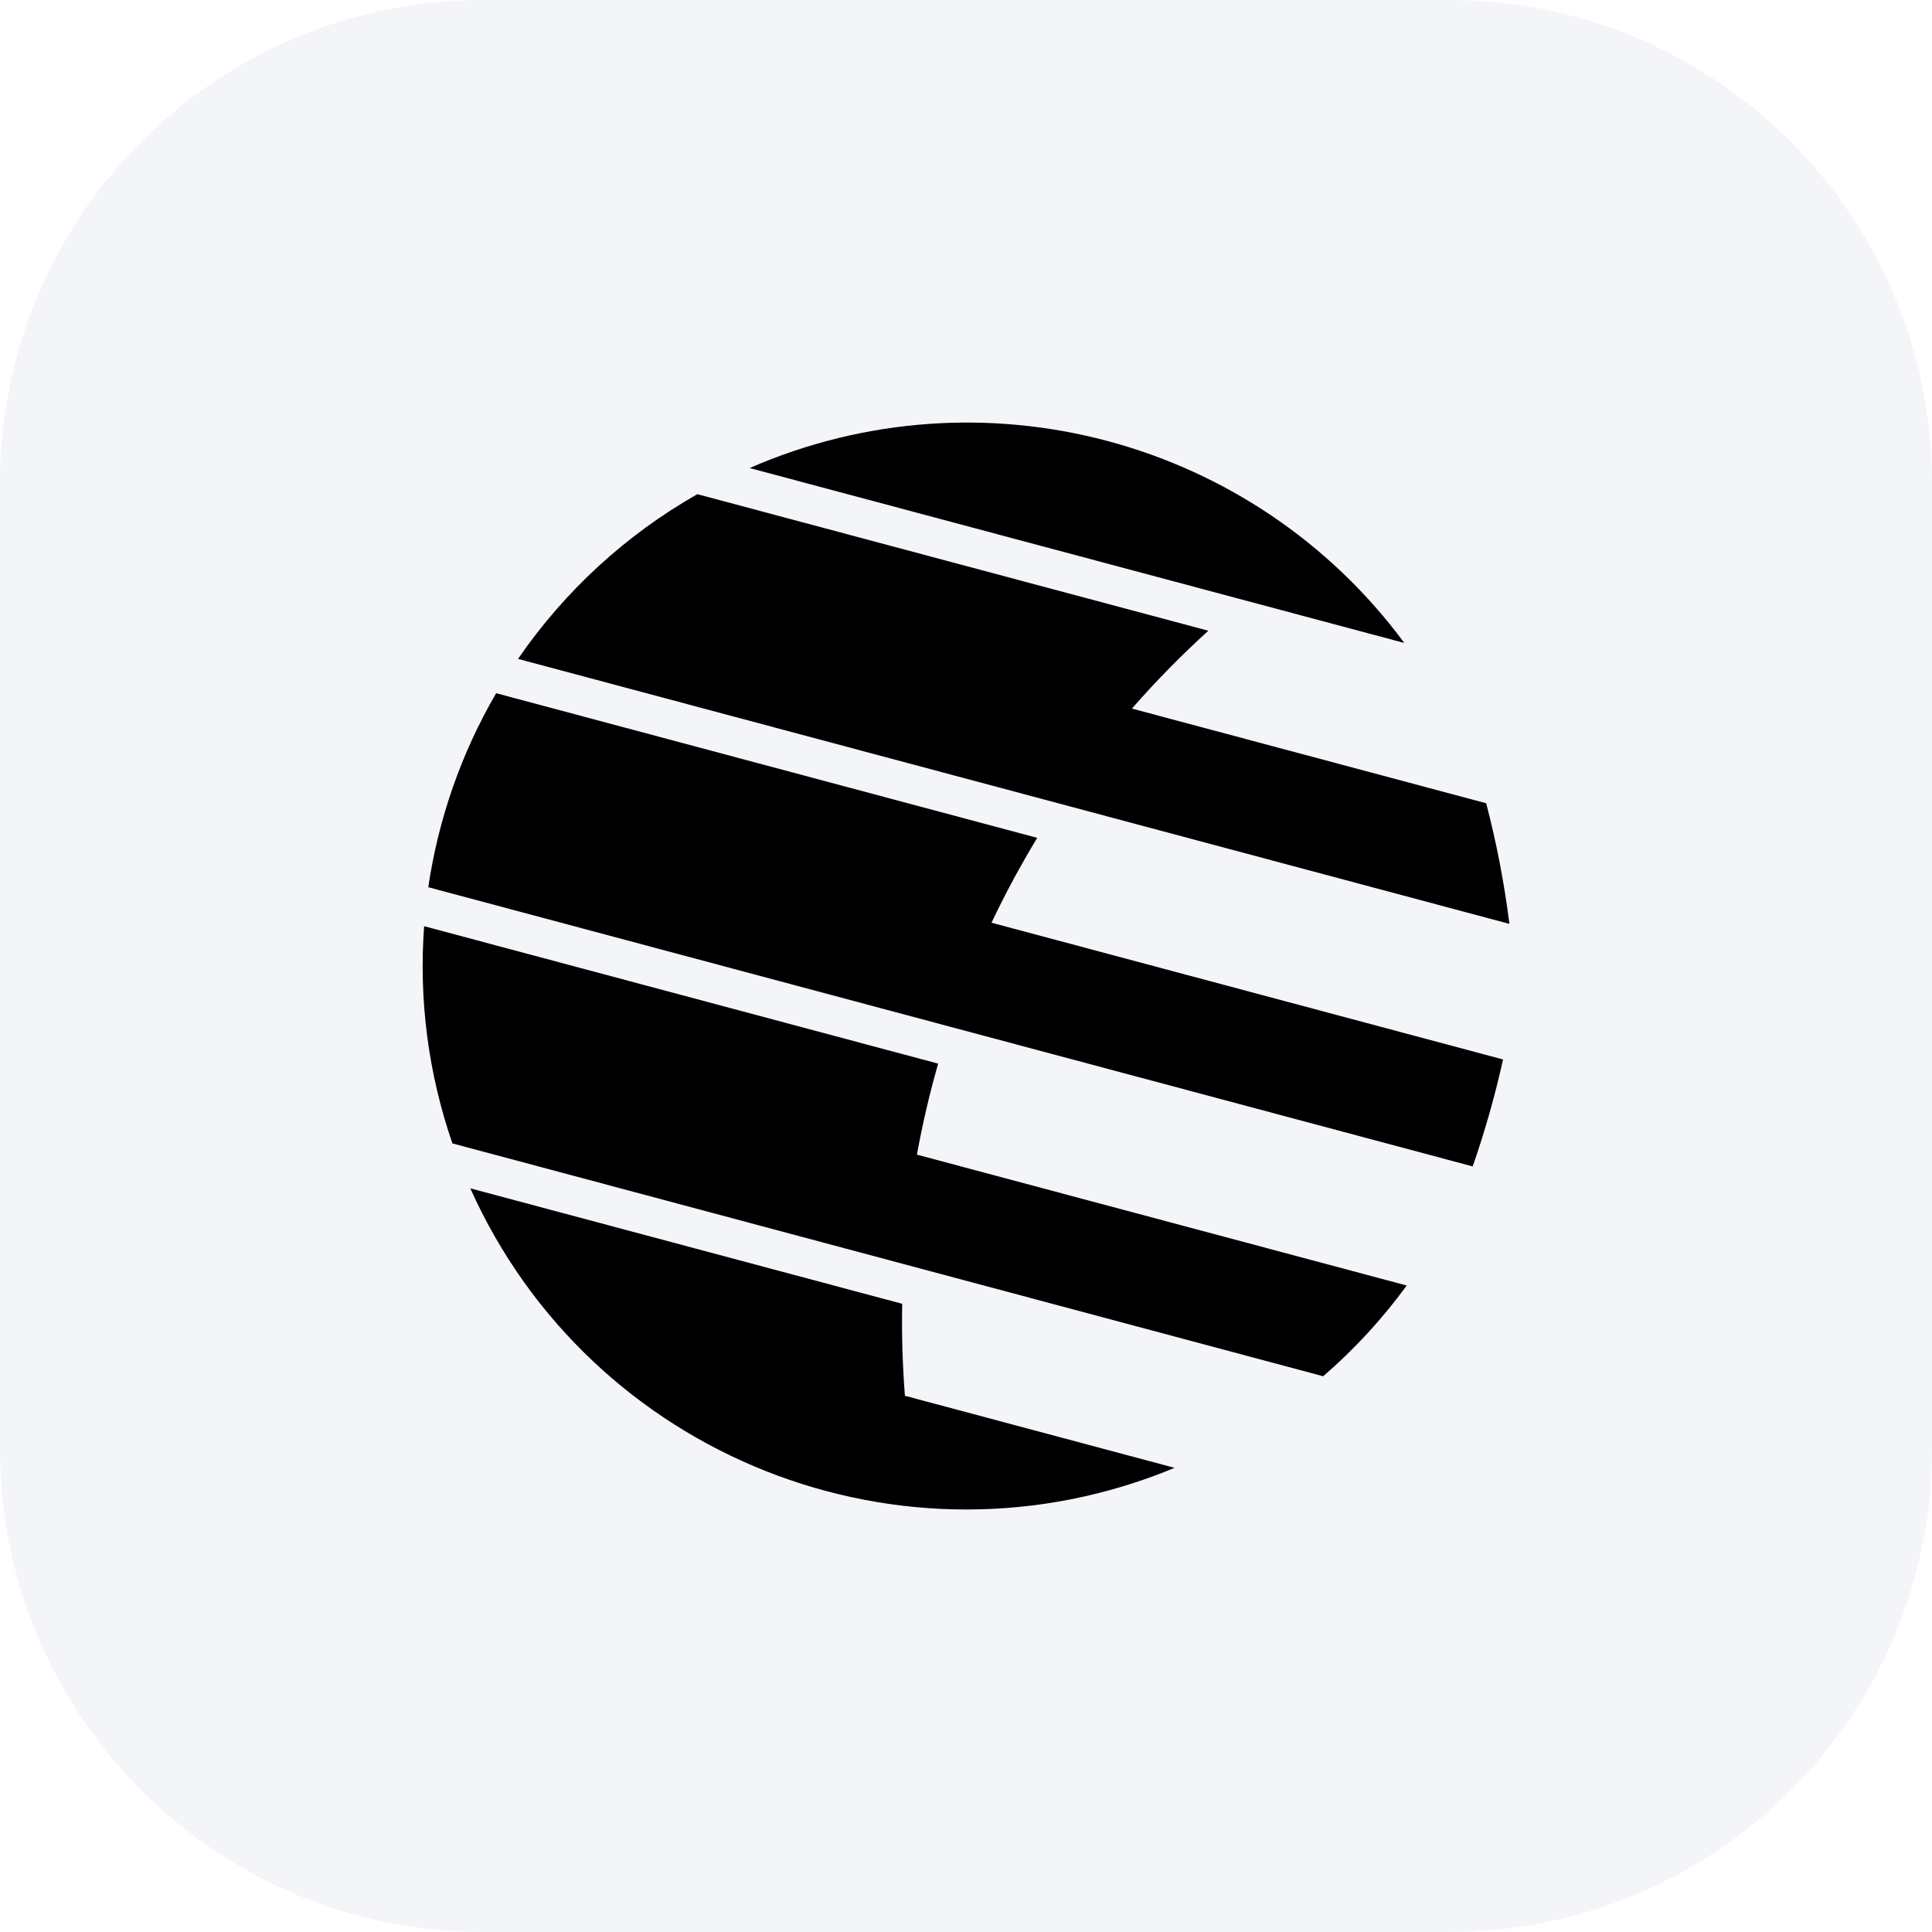
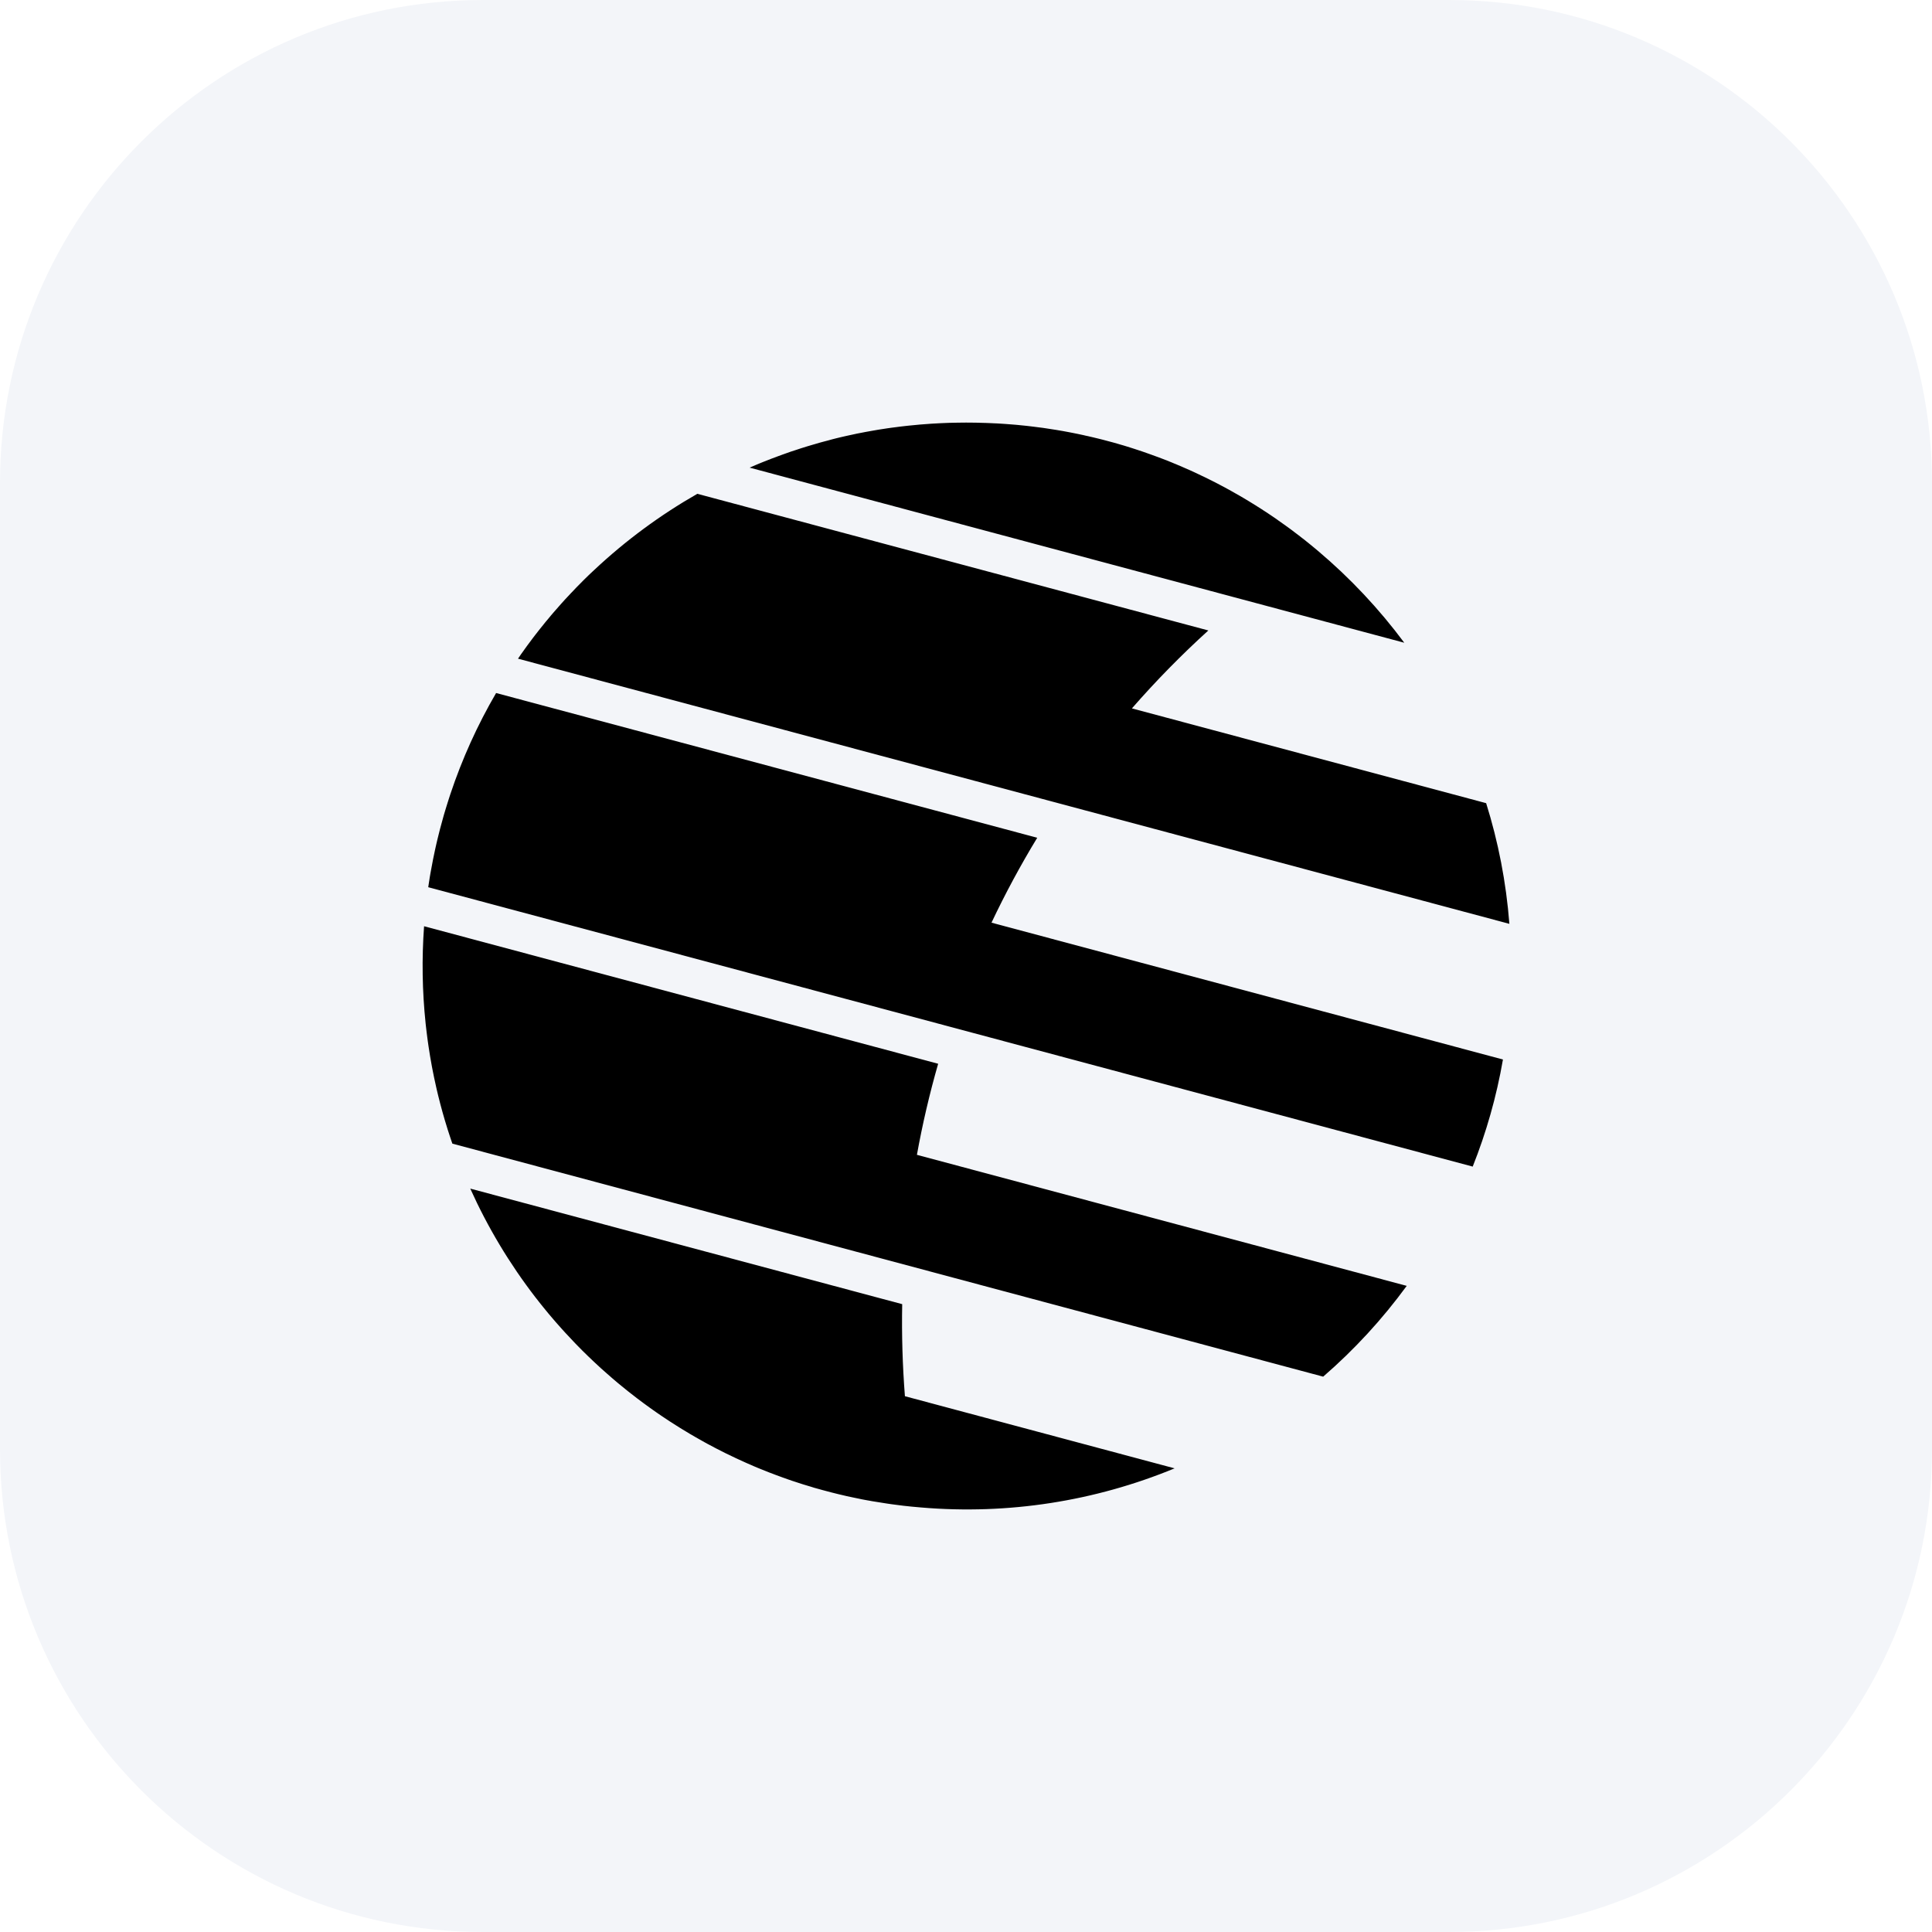
<svg xmlns="http://www.w3.org/2000/svg" viewBox="0 0 512 512">
  <rect width="512" height="512" rx="128" fill="#F3F5F9" />
-   <g transform="translate(112 112) scale(12)">
-     <path d="m1.053 16.91 9.538 2.55a21 20.981 0 0 0 .06 2.031l5.956 1.592a12 11.99 0 0 1-15.554-6.172m-1.02-5.79 11.352 3.035a21 20.981 0 0 0-.469 2.01l10.817 2.89a12 11.99 0 0 1-1.845 2.004L.658 15.918a12 11.99 0 0 1-.625-4.796m1.593-5.146L13.573 9.17a21 20.981 0 0 0-1.01 1.874l11.297 3.02a21 20.981 0 0 1-.67 2.362l-11.55-3.087L.125 10.26a12 11.99 0 0 1 1.499-4.285ZM6.067 1.58l11.285 3.016a21 20.981 0 0 0-1.688 1.719l7.824 2.091a21 20.981 0 0 1 .513 2.664L2.107 5.218a12 11.99 0 0 1 3.96-3.638M21.68 4.866 7.222 1.003A12 11.99 0 0 1 21.68 4.866" />
+   <g transform="translate(112.0 112.0) scale(12.000)">
+     <path d="M1.052 16.916l9.539 2.552a21.007 21.007 0 00.06 2.033l5.956 1.593a11.997 11.997 0 01-5.586.865l-.18-.016-.044-.004-.084-.009-.094-.01a11.605 11.605 0 01-.157-.02l-.107-.014-.11-.016a11.962 11.962 0 01-.32-.051l-.042-.008-.075-.013-.107-.02-.07-.015-.093-.019-.075-.016-.095-.02-.097-.023-.094-.022-.068-.017-.088-.022-.09-.024-.095-.025-.082-.023-.109-.03-.062-.02-.084-.025-.093-.028-.105-.034-.058-.019-.08-.026-.09-.031-.066-.024a6.293 6.293 0 01-.044-.015l-.068-.025-.101-.037-.057-.022-.08-.03-.087-.035-.088-.035-.079-.032-.095-.04-.063-.028-.063-.027a5.655 5.655 0 01-.041-.018l-.066-.03-.103-.047-.052-.024-.096-.046-.062-.03-.084-.04-.086-.044-.093-.047-.052-.027-.103-.055-.057-.03-.058-.032a6.49 6.49 0 01-.046-.026l-.094-.053-.06-.034-.051-.03-.072-.041-.082-.05-.093-.056-.052-.032-.084-.053-.061-.039-.079-.05-.07-.047-.053-.035a7.785 7.785 0 01-.054-.036l-.044-.03-.044-.03a6.066 6.066 0 01-.04-.028l-.057-.04-.076-.054-.069-.05-.074-.054-.056-.042-.076-.057-.076-.059-.086-.067-.045-.035-.064-.052-.074-.06-.089-.073-.046-.039-.046-.039a7.516 7.516 0 01-.043-.037l-.045-.04-.061-.053-.07-.062-.068-.06-.062-.058-.067-.062-.053-.05-.088-.084a13.28 13.28 0 01-.099-.097l-.029-.028-.041-.042-.069-.07-.05-.051-.05-.053a6.457 6.457 0 01-.168-.179l-.08-.088-.062-.07-.071-.08-.042-.049-.053-.062-.058-.068-.046-.056a7.175 7.175 0 01-.027-.033l-.045-.055-.066-.082-.041-.052-.05-.064-.02-.025a11.99 11.99 0 01-1.44-2.402zm-1.02-5.794l11.353 3.037a20.468 20.468 0 00-.469 2.011l10.817 2.894a12.076 12.076 0 01-1.845 2.005L.657 15.923l-.016-.046-.035-.104a11.965 11.965 0 01-.05-.153l-.007-.023a11.896 11.896 0 01-.207-.741l-.03-.126-.018-.08-.021-.097-.018-.081-.018-.09-.017-.084-.018-.094c-.026-.141-.05-.283-.071-.426l-.017-.118-.011-.083-.013-.102a12.01 12.01 0 01-.019-.161l-.005-.047a12.12 12.12 0 01-.034-2.145zm1.593-5.15l11.948 3.196c-.368.605-.705 1.231-1.01 1.875l11.295 3.022c-.142.82-.368 1.612-.668 2.365l-11.55-3.09L.124 10.26l.015-.1.008-.049.01-.067.015-.087.018-.098c.026-.148.056-.295.088-.442l.028-.124.02-.085.024-.097c.022-.09.045-.18.07-.268l.028-.102.023-.083.03-.1.025-.082.03-.096.026-.082.031-.095a11.896 11.896 0 011.01-2.232zm4.442-4.4L17.352 4.59a20.77 20.77 0 00-1.688 1.721l7.823 2.093c.267.852.442 1.744.513 2.665L2.106 5.213l.045-.065.027-.04.04-.055.046-.065.055-.076.054-.072.064-.086.05-.065.057-.073.055-.07.06-.074.055-.069.065-.077.054-.066.066-.077.053-.06.072-.082.053-.06.067-.074.054-.058.073-.078.058-.06.063-.067.168-.17.1-.098.059-.056.076-.071a12.084 12.084 0 012.272-1.677zM12.017 0h.097l.082.001.069.001.054.002.068.002.046.001.076.003.047.002.06.003.054.002.087.005.105.007.144.011.088.007.044.004.077.008.082.008.047.005.102.012.05.006.108.014.081.01.042.006.065.01.207.032.07.012.065.011.14.026.092.018.11.022.046.01.075.016.041.01L14.7.3l.042.01.065.015.049.012.071.017.096.024.112.03.113.03.113.032.05.015.07.02.078.024.073.023.05.016.05.016.076.025.099.033.102.036.048.017.064.023.093.034.11.041.116.045.1.04.047.02.06.024.041.018.063.026.04.018.057.025.11.048.1.046.074.035.075.036.06.028.092.046.091.045.102.052.053.028.049.026.046.024.06.033.041.022.052.029.088.05.106.06.087.051.057.034.053.032.096.059.088.055.098.062.036.024.064.041.084.056.04.027.062.042.062.043.023.017c.054.037.108.075.161.114l.083.06.065.048.056.043.086.065.082.064.04.03.05.041.086.069.079.065.085.071c.712.6 1.353 1.283 1.909 2.031L7.222.994l.062-.027.065-.028.081-.034.086-.035c.113-.045.227-.09.341-.131l.096-.035.093-.033.084-.03.096-.031c.087-.03.176-.058.264-.085l.091-.027.086-.025.102-.03.085-.023.1-.026L9.04.37l.09-.023.091-.022.095-.022.09-.02.098-.021.091-.02.095-.018.092-.018.1-.018.091-.016.098-.017.092-.014.097-.015.092-.013.102-.013.091-.012.105-.012.09-.01.105-.01c.093-.01.186-.018.28-.024l.106-.008.09-.005.11-.006.093-.004.1-.004.097-.002.099-.002.197-.002z" />
  </g>
</svg>
